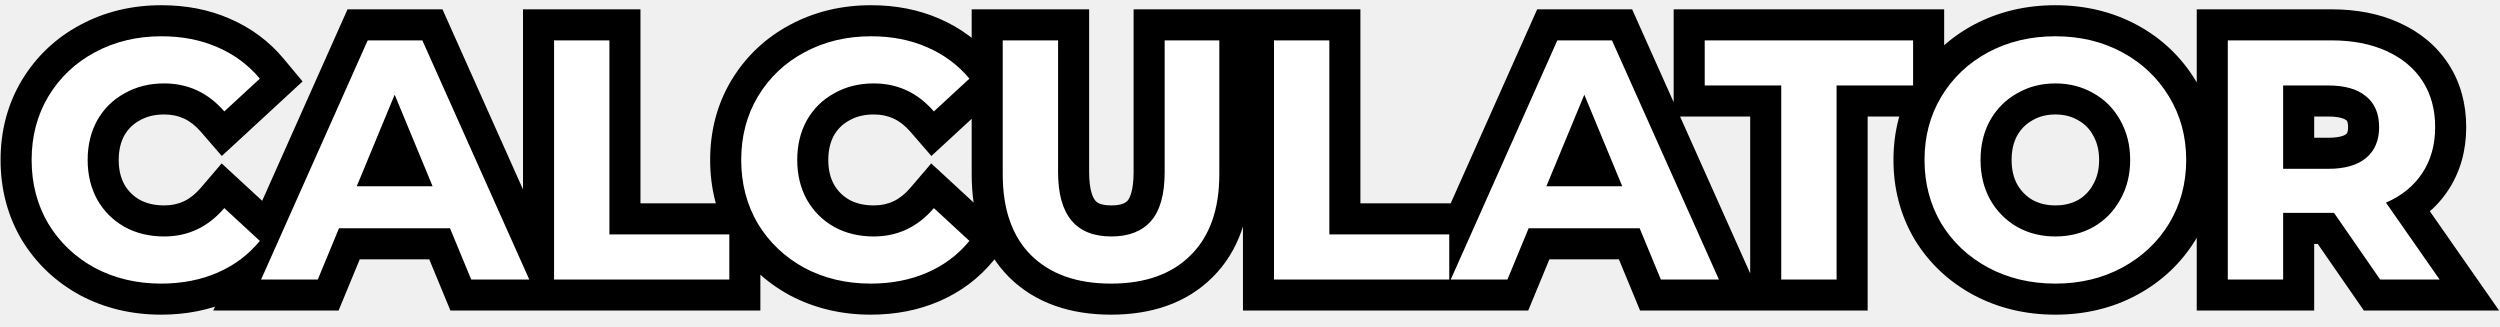
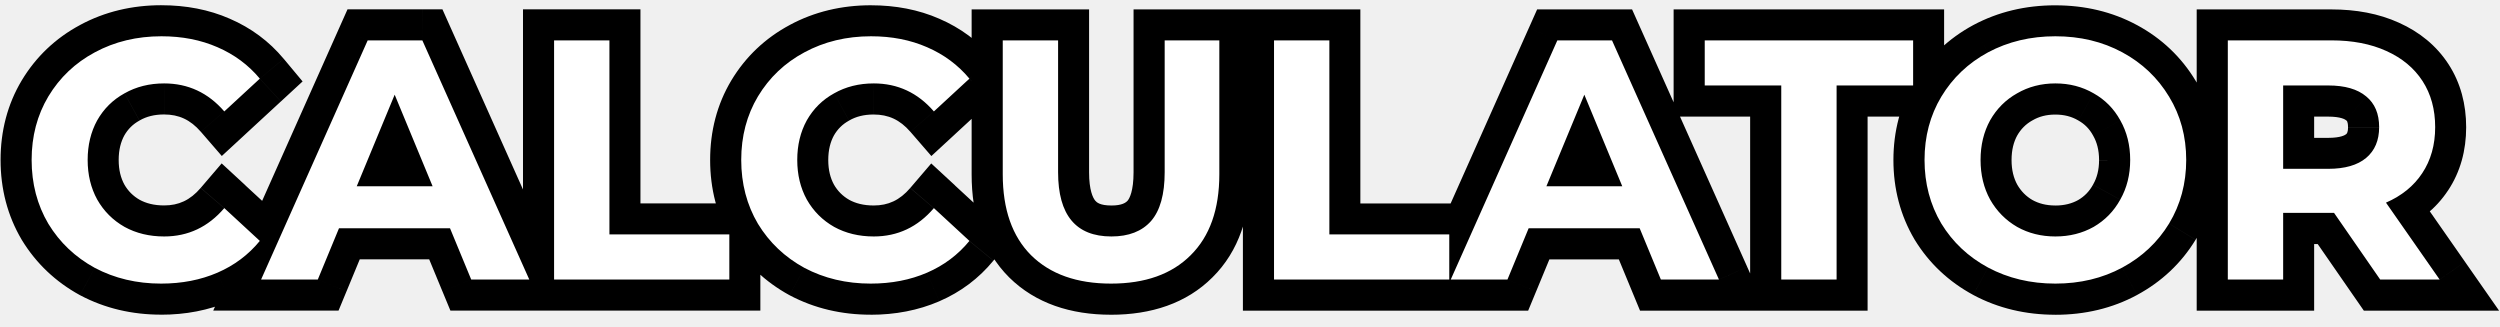
- <svg xmlns="http://www.w3.org/2000/svg" width="161" height="21" viewBox="0 0 161 21" fill="none">
-   <path d="M10.375 18.264C8.805 18.264 7.383 17.927 6.107 17.252C4.845 16.563 3.848 15.617 3.115 14.414C2.396 13.197 2.037 11.825 2.037 10.3C2.037 8.775 2.396 7.411 3.115 6.208C3.848 4.991 4.845 4.045 6.107 3.37C7.383 2.681 8.813 2.336 10.397 2.336C11.731 2.336 12.934 2.571 14.005 3.04C15.09 3.509 15.999 4.184 16.733 5.064L14.445 7.176C13.403 5.973 12.113 5.372 10.573 5.372C9.619 5.372 8.769 5.585 8.021 6.01C7.273 6.421 6.686 7 6.261 7.748C5.85 8.496 5.645 9.347 5.645 10.3C5.645 11.253 5.85 12.104 6.261 12.852C6.686 13.6 7.273 14.187 8.021 14.612C8.769 15.023 9.619 15.228 10.573 15.228C12.113 15.228 13.403 14.619 14.445 13.402L16.733 15.514C15.999 16.409 15.09 17.091 14.005 17.56C12.919 18.029 11.709 18.264 10.375 18.264ZM28.981 14.7H21.831L20.467 18H16.815L23.679 2.6H27.199L34.085 18H30.345L28.981 14.7ZM27.859 11.994L25.417 6.098L22.975 11.994H27.859ZM35.682 2.6H39.246V15.096H46.968V18H35.682V2.6ZM56.072 18.264C54.503 18.264 53.08 17.927 51.804 17.252C50.543 16.563 49.545 15.617 48.812 14.414C48.093 13.197 47.734 11.825 47.734 10.3C47.734 8.775 48.093 7.411 48.812 6.208C49.545 4.991 50.543 4.045 51.804 3.37C53.08 2.681 54.51 2.336 56.094 2.336C57.429 2.336 58.631 2.571 59.702 3.04C60.787 3.509 61.697 4.184 62.43 5.064L60.142 7.176C59.101 5.973 57.81 5.372 56.27 5.372C55.317 5.372 54.466 5.585 53.718 6.01C52.97 6.421 52.383 7 51.958 7.748C51.547 8.496 51.342 9.347 51.342 10.3C51.342 11.253 51.547 12.104 51.958 12.852C52.383 13.6 52.97 14.187 53.718 14.612C54.466 15.023 55.317 15.228 56.27 15.228C57.81 15.228 59.101 14.619 60.142 13.402L62.43 15.514C61.697 16.409 60.787 17.091 59.702 17.56C58.617 18.029 57.407 18.264 56.072 18.264ZM71.55 18.264C69.35 18.264 67.634 17.655 66.402 16.438C65.184 15.221 64.576 13.483 64.576 11.224V2.6H68.14V11.092C68.14 13.849 69.284 15.228 71.572 15.228C72.686 15.228 73.537 14.898 74.124 14.238C74.71 13.563 75.004 12.515 75.004 11.092V2.6H78.524V11.224C78.524 13.483 77.908 15.221 76.676 16.438C75.459 17.655 73.75 18.264 71.55 18.264ZM82.046 2.6H85.61V15.096H93.332V18H82.046V2.6ZM105.594 14.7H98.444L97.08 18H93.428L100.292 2.6H103.812L110.698 18H106.958L105.594 14.7ZM104.472 11.994L102.03 6.098L99.588 11.994H104.472ZM114.712 5.504H109.784V2.6H123.204V5.504H118.276V18H114.712V5.504ZM132.365 18.264C130.766 18.264 129.322 17.919 128.031 17.23C126.755 16.541 125.75 15.595 125.017 14.392C124.298 13.175 123.939 11.811 123.939 10.3C123.939 8.789 124.298 7.433 125.017 6.23C125.75 5.013 126.755 4.059 128.031 3.37C129.322 2.681 130.766 2.336 132.365 2.336C133.964 2.336 135.401 2.681 136.677 3.37C137.953 4.059 138.958 5.013 139.691 6.23C140.424 7.433 140.791 8.789 140.791 10.3C140.791 11.811 140.424 13.175 139.691 14.392C138.958 15.595 137.953 16.541 136.677 17.23C135.401 17.919 133.964 18.264 132.365 18.264ZM132.365 15.228C133.274 15.228 134.096 15.023 134.829 14.612C135.562 14.187 136.134 13.6 136.545 12.852C136.97 12.104 137.183 11.253 137.183 10.3C137.183 9.347 136.97 8.496 136.545 7.748C136.134 7 135.562 6.421 134.829 6.01C134.096 5.585 133.274 5.372 132.365 5.372C131.456 5.372 130.634 5.585 129.901 6.01C129.168 6.421 128.588 7 128.163 7.748C127.752 8.496 127.547 9.347 127.547 10.3C127.547 11.253 127.752 12.104 128.163 12.852C128.588 13.6 129.168 14.187 129.901 14.612C130.634 15.023 131.456 15.228 132.365 15.228ZM153.282 18L150.312 13.71H150.136H147.034V18H143.47V2.6H150.136C151.5 2.6 152.68 2.827 153.678 3.282C154.69 3.737 155.467 4.382 156.01 5.218C156.552 6.054 156.824 7.044 156.824 8.188C156.824 9.332 156.545 10.322 155.988 11.158C155.445 11.979 154.668 12.61 153.656 13.05L157.11 18H153.282ZM153.216 8.188C153.216 7.323 152.937 6.663 152.38 6.208C151.822 5.739 151.008 5.504 149.938 5.504H147.034V10.872H149.938C151.008 10.872 151.822 10.637 152.38 10.168C152.937 9.699 153.216 9.039 153.216 8.188Z" fill="white" />
-   <path d="M6.107 17.252L5.148 19.007L5.16 19.014L5.172 19.02L6.107 17.252ZM3.115 14.414L1.392 15.431L1.4 15.443L1.407 15.455L3.115 14.414ZM3.115 6.208L1.402 5.176L1.398 5.182L3.115 6.208ZM6.107 3.37L7.05 5.134L7.057 5.13L6.107 3.37ZM14.005 3.04L13.202 4.872L13.211 4.876L14.005 3.04ZM16.733 5.064L18.089 6.534L19.486 5.244L18.269 3.784L16.733 5.064ZM14.445 7.176L12.933 8.485L14.284 10.046L15.801 8.646L14.445 7.176ZM8.021 6.01L8.983 7.763L8.996 7.756L9.009 7.749L8.021 6.01ZM6.261 7.748L4.522 6.759L4.515 6.772L4.508 6.785L6.261 7.748ZM6.261 12.852L4.508 13.815L4.515 13.828L4.522 13.841L6.261 12.852ZM8.021 14.612L7.032 16.351L7.045 16.358L7.058 16.365L8.021 14.612ZM14.445 13.402L15.801 11.932L14.275 10.524L12.925 12.102L14.445 13.402ZM16.733 15.514L18.279 16.782L19.475 15.323L18.089 14.044L16.733 15.514ZM14.005 17.56L13.211 15.724L14.005 17.56ZM10.375 16.264C9.102 16.264 8.005 15.993 7.042 15.484L5.172 19.02C6.761 19.86 8.509 20.264 10.375 20.264V16.264ZM7.066 15.497C6.106 14.972 5.369 14.27 4.822 13.373L1.407 15.455C2.327 16.964 3.585 18.153 5.148 19.007L7.066 15.497ZM4.837 13.397C4.314 12.512 4.037 11.497 4.037 10.3H0.037C0.037 12.154 0.478 13.881 1.392 15.431L4.837 13.397ZM4.037 10.3C4.037 9.103 4.314 8.099 4.832 7.234L1.398 5.182C0.478 6.722 0.037 8.447 0.037 10.3H4.037ZM4.828 7.24C5.374 6.334 6.104 5.639 7.05 5.134L5.163 1.606C3.586 2.45 2.322 3.648 1.402 5.176L4.828 7.24ZM7.057 5.13C8.015 4.612 9.113 4.336 10.397 4.336V0.336C8.512 0.336 6.75 0.749 5.156 1.61L7.057 5.13ZM10.397 4.336C11.494 4.336 12.418 4.528 13.202 4.872L14.808 1.208C13.45 0.613 11.969 0.336 10.397 0.336V4.336ZM13.211 4.876C14.018 5.225 14.67 5.713 15.196 6.344L18.269 3.784C17.329 2.655 16.162 1.794 14.799 1.204L13.211 4.876ZM15.376 3.594L13.088 5.706L15.801 8.646L18.089 6.534L15.376 3.594ZM15.957 5.867C14.55 4.242 12.715 3.372 10.573 3.372V7.372C11.511 7.372 12.257 7.705 12.933 8.485L15.957 5.867ZM10.573 3.372C9.311 3.372 8.113 3.657 7.032 4.271L9.009 7.749C9.424 7.513 9.928 7.372 10.573 7.372V3.372ZM7.058 4.257C5.983 4.847 5.129 5.692 4.522 6.759L7.999 8.737C8.243 8.307 8.563 7.994 8.983 7.763L7.058 4.257ZM4.508 6.785C3.917 7.862 3.645 9.05 3.645 10.3H7.645C7.645 9.643 7.783 9.13 8.014 8.711L4.508 6.785ZM3.645 10.3C3.645 11.55 3.917 12.738 4.508 13.815L8.014 11.889C7.783 11.47 7.645 10.957 7.645 10.3H3.645ZM4.522 13.841C5.125 14.902 5.971 15.747 7.032 16.351L9.009 12.873C8.574 12.626 8.247 12.299 7.999 11.863L4.522 13.841ZM7.058 16.365C8.134 16.956 9.323 17.228 10.573 17.228V13.228C9.916 13.228 9.403 13.089 8.983 12.859L7.058 16.365ZM10.573 17.228C12.724 17.228 14.561 16.343 15.964 14.702L12.925 12.102C12.246 12.896 11.502 13.228 10.573 13.228V17.228ZM13.088 14.872L15.376 16.984L18.089 14.044L15.801 11.932L13.088 14.872ZM15.186 14.246C14.659 14.889 14.01 15.379 13.211 15.724L14.799 19.396C16.17 18.803 17.339 17.929 18.279 16.782L15.186 14.246ZM13.211 15.724C12.406 16.072 11.471 16.264 10.375 16.264V20.264C11.947 20.264 13.432 19.986 14.799 19.396L13.211 15.724ZM28.981 14.7L30.829 13.936L30.318 12.7H28.981V14.7ZM21.831 14.7V12.7H20.493L19.982 13.936L21.831 14.7ZM20.467 18V20H21.804L22.315 18.764L20.467 18ZM16.815 18L14.988 17.186L13.734 20H16.815V18ZM23.679 2.6V0.6H22.381L21.852 1.786L23.679 2.6ZM27.199 2.6L29.024 1.784L28.495 0.6H27.199V2.6ZM34.085 18V20H37.17L35.91 17.184L34.085 18ZM30.345 18L28.496 18.764L29.007 20H30.345V18ZM27.859 11.994V13.994H30.852L29.706 11.229L27.859 11.994ZM25.417 6.098L27.265 5.333L25.417 0.871L23.569 5.333L25.417 6.098ZM22.975 11.994L21.127 11.229L19.982 13.994H22.975V11.994ZM28.981 12.7H21.831V16.7H28.981V12.7ZM19.982 13.936L18.618 17.236L22.315 18.764L23.679 15.464L19.982 13.936ZM20.467 16H16.815V20H20.467V16ZM18.642 18.814L25.506 3.414L21.852 1.786L14.988 17.186L18.642 18.814ZM23.679 4.6H27.199V0.6H23.679V4.6ZM25.373 3.416L32.259 18.816L35.91 17.184L29.024 1.784L25.373 3.416ZM34.085 16H30.345V20H34.085V16ZM32.193 17.236L30.829 13.936L27.132 15.464L28.496 18.764L32.193 17.236ZM29.706 11.229L27.265 5.333L23.569 6.863L26.011 12.759L29.706 11.229ZM23.569 5.333L21.127 11.229L24.823 12.759L27.265 6.863L23.569 5.333ZM22.975 13.994H27.859V9.994H22.975V13.994ZM35.682 2.6V0.6H33.682V2.6H35.682ZM39.246 2.6H41.246V0.6H39.246V2.6ZM39.246 15.096H37.246V17.096H39.246V15.096ZM46.968 15.096H48.968V13.096H46.968V15.096ZM46.968 18V20H48.968V18H46.968ZM35.682 18H33.682V20H35.682V18ZM35.682 4.6H39.246V0.6H35.682V4.6ZM37.246 2.6V15.096H41.246V2.6H37.246ZM39.246 17.096H46.968V13.096H39.246V17.096ZM44.968 15.096V18H48.968V15.096H44.968ZM46.968 16H35.682V20H46.968V16ZM37.682 18V2.6H33.682V18H37.682ZM51.804 17.252L50.845 19.007L50.857 19.014L50.869 19.02L51.804 17.252ZM48.812 14.414L47.09 15.431L47.097 15.443L47.104 15.455L48.812 14.414ZM48.812 6.208L47.099 5.176L47.095 5.182L48.812 6.208ZM51.804 3.37L52.747 5.134L52.755 5.13L51.804 3.37ZM59.702 3.04L58.899 4.872L58.908 4.876L59.702 3.04ZM62.43 5.064L63.786 6.534L65.183 5.244L63.966 3.784L62.43 5.064ZM60.142 7.176L58.63 8.485L59.981 10.046L61.498 8.646L60.142 7.176ZM53.718 6.01L54.681 7.763L54.694 7.756L54.707 7.749L53.718 6.01ZM51.958 7.748L50.219 6.759L50.212 6.772L50.205 6.785L51.958 7.748ZM51.958 12.852L50.205 13.815L50.212 13.828L50.219 13.841L51.958 12.852ZM53.718 14.612L52.729 16.351L52.742 16.358L52.755 16.365L53.718 14.612ZM60.142 13.402L61.498 11.932L59.972 10.524L58.622 12.102L60.142 13.402ZM62.43 15.514L63.977 16.782L65.172 15.323L63.786 14.044L62.43 15.514ZM59.702 17.56L58.908 15.724L59.702 17.56ZM56.072 16.264C54.799 16.264 53.702 15.993 52.739 15.484L50.869 19.02C52.458 19.86 54.206 20.264 56.072 20.264V16.264ZM52.763 15.497C51.803 14.972 51.066 14.27 50.52 13.373L47.104 15.455C48.024 16.964 49.282 18.153 50.845 19.007L52.763 15.497ZM50.534 13.397C50.012 12.512 49.734 11.497 49.734 10.3H45.734C45.734 12.154 46.175 13.881 47.09 15.431L50.534 13.397ZM49.734 10.3C49.734 9.103 50.012 8.099 50.529 7.234L47.095 5.182C46.175 6.722 45.734 8.447 45.734 10.3H49.734ZM50.525 7.24C51.071 6.334 51.802 5.639 52.747 5.134L50.861 1.606C49.284 2.45 48.019 3.648 47.099 5.176L50.525 7.24ZM52.755 5.13C53.712 4.612 54.811 4.336 56.094 4.336V0.336C54.209 0.336 52.448 0.749 50.853 1.61L52.755 5.13ZM56.094 4.336C57.191 4.336 58.115 4.528 58.899 4.872L60.505 1.208C59.148 0.613 57.666 0.336 56.094 0.336V4.336ZM58.908 4.876C59.715 5.225 60.367 5.713 60.894 6.344L63.966 3.784C63.026 2.655 61.859 1.794 60.496 1.204L58.908 4.876ZM61.073 3.594L58.785 5.706L61.498 8.646L63.786 6.534L61.073 3.594ZM61.654 5.867C60.247 4.242 58.412 3.372 56.27 3.372V7.372C57.208 7.372 57.954 7.705 58.63 8.485L61.654 5.867ZM56.27 3.372C55.008 3.372 53.81 3.657 52.729 4.271L54.707 7.749C55.122 7.513 55.625 7.372 56.27 7.372V3.372ZM52.755 4.257C51.68 4.847 50.826 5.692 50.219 6.759L53.697 8.737C53.941 8.307 54.26 7.994 54.681 7.763L52.755 4.257ZM50.205 6.785C49.614 7.862 49.342 9.05 49.342 10.3H53.342C53.342 9.643 53.481 9.13 53.711 8.711L50.205 6.785ZM49.342 10.3C49.342 11.55 49.614 12.738 50.205 13.815L53.711 11.889C53.481 11.47 53.342 10.957 53.342 10.3H49.342ZM50.219 13.841C50.823 14.902 51.668 15.747 52.729 16.351L54.707 12.873C54.272 12.626 53.944 12.299 53.697 11.863L50.219 13.841ZM52.755 16.365C53.832 16.956 55.02 17.228 56.27 17.228V13.228C55.613 13.228 55.1 13.089 54.681 12.859L52.755 16.365ZM56.27 17.228C58.421 17.228 60.258 16.343 61.662 14.702L58.622 12.102C57.943 12.896 57.199 13.228 56.27 13.228V17.228ZM58.785 14.872L61.073 16.984L63.786 14.044L61.498 11.932L58.785 14.872ZM60.883 14.246C60.357 14.889 59.708 15.379 58.908 15.724L60.496 19.396C61.867 18.803 63.037 17.929 63.977 16.782L60.883 14.246ZM58.908 15.724C58.104 16.072 57.169 16.264 56.072 16.264V20.264C57.645 20.264 59.13 19.986 60.496 19.396L58.908 15.724ZM66.402 16.438L64.988 17.852L64.996 17.861L66.402 16.438ZM64.576 2.6V0.6H62.576V2.6H64.576ZM68.14 2.6H70.14V0.6H68.14V2.6ZM74.124 14.238L75.619 15.567L75.626 15.559L75.633 15.55L74.124 14.238ZM75.004 2.6V0.6H73.004V2.6H75.004ZM78.524 2.6H80.524V0.6H78.524V2.6ZM76.676 16.438L75.27 15.015L75.262 15.024L76.676 16.438ZM71.55 16.264C69.727 16.264 68.571 15.77 67.808 15.015L64.996 17.861C66.697 19.541 68.973 20.264 71.55 20.264V16.264ZM67.816 15.024C67.08 14.288 66.576 13.124 66.576 11.224H62.576C62.576 13.841 63.289 16.154 64.988 17.852L67.816 15.024ZM66.576 11.224V2.6H62.576V11.224H66.576ZM64.576 4.6H68.14V0.6H64.576V4.6ZM66.14 2.6V11.092H70.14V2.6H66.14ZM66.14 11.092C66.14 12.698 66.465 14.274 67.459 15.471C68.511 16.74 70.011 17.228 71.572 17.228V13.228C70.844 13.228 70.628 13.027 70.537 12.917C70.386 12.736 70.14 12.244 70.14 11.092H66.14ZM71.572 17.228C73.097 17.228 74.557 16.761 75.619 15.567L72.629 12.909C72.517 13.035 72.276 13.228 71.572 13.228V17.228ZM75.633 15.55C76.677 14.35 77.004 12.727 77.004 11.092H73.004C73.004 12.302 72.744 12.777 72.615 12.926L75.633 15.55ZM77.004 11.092V2.6H73.004V11.092H77.004ZM75.004 4.6H78.524V0.6H75.004V4.6ZM76.524 2.6V11.224H80.524V2.6H76.524ZM76.524 11.224C76.524 13.118 76.016 14.278 75.27 15.015L78.082 17.861C79.799 16.163 80.524 13.848 80.524 11.224H76.524ZM75.262 15.024C74.516 15.769 73.374 16.264 71.55 16.264V20.264C74.126 20.264 76.401 19.541 78.09 17.852L75.262 15.024ZM82.046 2.6V0.6H80.046V2.6H82.046ZM85.61 2.6H87.61V0.6H85.61V2.6ZM85.61 15.096H83.61V17.096H85.61V15.096ZM93.332 15.096H95.332V13.096H93.332V15.096ZM93.332 18V20H95.332V18H93.332ZM82.046 18H80.046V20H82.046V18ZM82.046 4.6H85.61V0.6H82.046V4.6ZM83.61 2.6V15.096H87.61V2.6H83.61ZM85.61 17.096H93.332V13.096H85.61V17.096ZM91.332 15.096V18H95.332V15.096H91.332ZM93.332 16H82.046V20H93.332V16ZM84.046 18V2.6H80.046V18H84.046ZM105.594 14.7L107.442 13.936L106.931 12.7H105.594V14.7ZM98.444 14.7V12.7H97.106L96.596 13.936L98.444 14.7ZM97.08 18V20H98.417L98.928 18.764L97.08 18ZM93.428 18L91.601 17.186L90.347 20H93.428V18ZM100.292 2.6V0.6H98.994L98.465 1.786L100.292 2.6ZM103.812 2.6L105.638 1.784L105.109 0.6H103.812V2.6ZM110.698 18V20H113.783L112.524 17.184L110.698 18ZM106.958 18L105.11 18.764L105.621 20H106.958V18ZM104.472 11.994V13.994H107.465L106.32 11.229L104.472 11.994ZM102.03 6.098L103.878 5.333L102.03 0.871L100.182 5.333L102.03 6.098ZM99.588 11.994L97.74 11.229L96.595 13.994H99.588V11.994ZM105.594 12.7H98.444V16.7H105.594V12.7ZM96.596 13.936L95.232 17.236L98.928 18.764L100.292 15.464L96.596 13.936ZM97.08 16H93.428V20H97.08V16ZM95.255 18.814L102.119 3.414L98.465 1.786L91.601 17.186L95.255 18.814ZM100.292 4.6H103.812V0.6H100.292V4.6ZM101.986 3.416L108.872 18.816L112.524 17.184L105.638 1.784L101.986 3.416ZM110.698 16H106.958V20H110.698V16ZM108.806 17.236L107.442 13.936L103.746 15.464L105.11 18.764L108.806 17.236ZM106.32 11.229L103.878 5.333L100.182 6.863L102.624 12.759L106.32 11.229ZM100.182 5.333L97.74 11.229L101.436 12.759L103.878 6.863L100.182 5.333ZM99.588 13.994H104.472V9.994H99.588V13.994ZM114.712 5.504H116.712V3.504H114.712V5.504ZM109.784 5.504H107.784V7.504H109.784V5.504ZM109.784 2.6V0.6H107.784V2.6H109.784ZM123.204 2.6H125.204V0.6H123.204V2.6ZM123.204 5.504V7.504H125.204V5.504H123.204ZM118.276 5.504V3.504H116.276V5.504H118.276ZM118.276 18V20H120.276V18H118.276ZM114.712 18H112.712V20H114.712V18ZM114.712 3.504H109.784V7.504H114.712V3.504ZM111.784 5.504V2.6H107.784V5.504H111.784ZM109.784 4.6H123.204V0.6H109.784V4.6ZM121.204 2.6V5.504H125.204V2.6H121.204ZM123.204 3.504H118.276V7.504H123.204V3.504ZM116.276 5.504V18H120.276V5.504H116.276ZM118.276 16H114.712V20H118.276V16ZM116.712 18V5.504H112.712V18H116.712ZM128.031 17.23L127.08 18.99L127.089 18.994L128.031 17.23ZM125.017 14.392L123.295 15.409L123.302 15.421L123.309 15.433L125.017 14.392ZM125.017 6.23L123.304 5.198L123.3 5.204L125.017 6.23ZM128.031 3.37L127.089 1.606L127.08 1.61L128.031 3.37ZM139.691 6.23L137.978 7.262L137.983 7.271L139.691 6.23ZM139.691 14.392L141.399 15.433L141.404 15.424L139.691 14.392ZM136.677 17.23L137.628 18.99L136.677 17.23ZM134.829 14.612L135.806 16.357L135.819 16.35L135.832 16.342L134.829 14.612ZM136.545 12.852L134.806 11.863L134.799 11.876L134.792 11.889L136.545 12.852ZM136.545 7.748L134.792 8.711L134.799 8.724L134.806 8.737L136.545 7.748ZM134.829 6.01L133.826 7.74L133.839 7.748L133.852 7.755L134.829 6.01ZM129.901 6.01L130.878 7.755L130.891 7.748L130.904 7.74L129.901 6.01ZM128.163 7.748L126.424 6.759L126.417 6.772L126.41 6.785L128.163 7.748ZM128.163 12.852L126.41 13.815L126.417 13.828L126.424 13.841L128.163 12.852ZM129.901 14.612L128.898 16.342L128.911 16.35L128.924 16.357L129.901 14.612ZM132.365 16.264C131.064 16.264 129.948 15.986 128.973 15.466L127.089 18.994C128.696 19.852 130.469 20.264 132.365 20.264V16.264ZM128.982 15.47C128.007 14.944 127.268 14.242 126.725 13.351L123.309 15.433C124.233 16.947 125.503 18.137 127.08 18.99L128.982 15.47ZM126.739 13.375C126.215 12.487 125.939 11.479 125.939 10.3H121.939C121.939 12.143 122.382 13.862 123.295 15.409L126.739 13.375ZM125.939 10.3C125.939 9.121 126.215 8.124 126.734 7.256L123.3 5.204C122.382 6.741 121.939 8.457 121.939 10.3H125.939ZM126.73 7.262C127.275 6.358 128.014 5.653 128.982 5.13L127.08 1.61C125.497 2.466 124.226 3.668 123.304 5.198L126.73 7.262ZM128.973 5.134C129.948 4.614 131.064 4.336 132.365 4.336V0.336C130.469 0.336 128.696 0.748 127.089 1.606L128.973 5.134ZM132.365 4.336C133.666 4.336 134.772 4.614 135.726 5.13L137.628 1.61C136.031 0.748 134.261 0.336 132.365 0.336V4.336ZM135.726 5.13C136.695 5.653 137.433 6.358 137.978 7.262L141.404 5.198C140.482 3.668 139.212 2.466 137.628 1.61L135.726 5.13ZM137.983 7.271C138.512 8.137 138.791 9.129 138.791 10.3H142.791C142.791 8.45 142.337 6.728 141.399 5.189L137.983 7.271ZM138.791 10.3C138.791 11.471 138.512 12.474 137.978 13.36L141.404 15.424C142.337 13.875 142.791 12.15 142.791 10.3H138.791ZM137.983 13.351C137.44 14.242 136.701 14.944 135.726 15.47L137.628 18.99C139.205 18.137 140.475 16.947 141.399 15.433L137.983 13.351ZM135.726 15.47C134.772 15.986 133.666 16.264 132.365 16.264V20.264C134.261 20.264 136.031 19.852 137.628 18.99L135.726 15.47ZM132.365 17.228C133.588 17.228 134.75 16.948 135.806 16.357L133.852 12.867C133.441 13.097 132.961 13.228 132.365 13.228V17.228ZM135.832 16.342C136.883 15.733 137.713 14.88 138.298 13.815L134.792 11.889C134.555 12.32 134.242 12.641 133.826 12.882L135.832 16.342ZM138.284 13.841C138.898 12.76 139.183 11.562 139.183 10.3H135.183C135.183 10.945 135.042 11.448 134.806 11.863L138.284 13.841ZM139.183 10.3C139.183 9.038 138.898 7.84 138.284 6.759L134.806 8.737C135.042 9.152 135.183 9.655 135.183 10.3H139.183ZM138.298 6.785C137.71 5.714 136.872 4.862 135.806 4.265L133.852 7.755C134.253 7.98 134.559 8.286 134.792 8.711L138.298 6.785ZM135.832 4.28C134.772 3.665 133.6 3.372 132.365 3.372V7.372C132.948 7.372 133.419 7.504 133.826 7.74L135.832 4.28ZM132.365 3.372C131.13 3.372 129.958 3.665 128.898 4.28L130.904 7.74C131.311 7.504 131.782 7.372 132.365 7.372V3.372ZM128.924 4.265C127.865 4.858 127.025 5.703 126.424 6.759L129.902 8.737C130.151 8.297 130.471 7.983 130.878 7.755L128.924 4.265ZM126.41 6.785C125.819 7.862 125.547 9.05 125.547 10.3H129.547C129.547 9.643 129.686 9.13 129.916 8.711L126.41 6.785ZM125.547 10.3C125.547 11.55 125.819 12.738 126.41 13.815L129.916 11.889C129.686 11.47 129.547 10.957 129.547 10.3H125.547ZM126.424 13.841C127.022 14.892 127.853 15.736 128.898 16.342L130.904 12.882C130.482 12.637 130.155 12.308 129.902 11.863L126.424 13.841ZM128.924 16.357C129.98 16.948 131.142 17.228 132.365 17.228V13.228C131.769 13.228 131.289 13.097 130.878 12.867L128.924 16.357ZM153.282 18L151.637 19.138L152.234 20H153.282V18ZM150.312 13.71L151.956 12.572L151.359 11.71H150.312V13.71ZM147.034 13.71V11.71H145.034V13.71H147.034ZM147.034 18V20H149.034V18H147.034ZM143.47 18H141.47V20H143.47V18ZM143.47 2.6V0.6H141.47V2.6H143.47ZM153.678 3.282L152.848 5.102L152.858 5.106L153.678 3.282ZM155.988 11.158L154.323 10.049L154.319 10.056L155.988 11.158ZM153.656 13.05L152.858 11.216L150.617 12.19L152.015 14.194L153.656 13.05ZM157.11 18V20H160.944L158.75 16.855L157.11 18ZM152.38 6.208L151.091 7.738L151.103 7.748L151.115 7.758L152.38 6.208ZM147.034 5.504V3.504H145.034V5.504H147.034ZM147.034 10.872H145.034V12.872H147.034V10.872ZM152.38 10.168L153.668 11.698V11.698L152.38 10.168ZM154.926 16.862L151.956 12.572L148.667 14.848L151.637 19.138L154.926 16.862ZM150.312 11.71H150.136V15.71H150.312V11.71ZM150.136 11.71H147.034V15.71H150.136V11.71ZM145.034 13.71V18H149.034V13.71H145.034ZM147.034 16H143.47V20H147.034V16ZM145.47 18V2.6H141.47V18H145.47ZM143.47 4.6H150.136V0.6H143.47V4.6ZM150.136 4.6C151.281 4.6 152.167 4.791 152.848 5.102L154.507 1.462C153.194 0.863 151.718 0.6 150.136 0.6V4.6ZM152.858 5.106C153.56 5.422 154.022 5.829 154.332 6.307L157.687 4.129C156.912 2.935 155.819 2.051 154.497 1.458L152.858 5.106ZM154.332 6.307C154.634 6.773 154.824 7.372 154.824 8.188H158.824C158.824 6.716 158.47 5.335 157.687 4.129L154.332 6.307ZM154.824 8.188C154.824 8.994 154.632 9.585 154.323 10.049L157.652 12.267C158.457 11.059 158.824 9.67 158.824 8.188H154.824ZM154.319 10.056C154.015 10.516 153.559 10.911 152.858 11.216L154.453 14.884C155.776 14.309 156.875 13.443 157.656 12.261L154.319 10.056ZM152.015 14.194L155.469 19.145L158.75 16.855L155.296 11.905L152.015 14.194ZM157.11 16H153.282V20H157.11V16ZM155.216 8.188C155.216 6.857 154.762 5.571 153.644 4.658L151.115 7.758C151.142 7.78 151.152 7.794 151.164 7.822C151.18 7.86 151.216 7.968 151.216 8.188H155.216ZM153.668 4.678C152.614 3.791 151.265 3.504 149.938 3.504V7.504C150.752 7.504 151.031 7.687 151.091 7.738L153.668 4.678ZM149.938 3.504H147.034V7.504H149.938V3.504ZM145.034 5.504V10.872H149.034V5.504H145.034ZM147.034 12.872H149.938V8.872H147.034V12.872ZM149.938 12.872C151.265 12.872 152.614 12.585 153.668 11.698L151.091 8.638C151.031 8.689 150.752 8.872 149.938 8.872V12.872ZM153.668 11.698C154.754 10.783 155.216 9.519 155.216 8.188H151.216C151.216 8.558 151.12 8.614 151.091 8.638L153.668 11.698Z" fill="black" />
-   <path d="M10.375 18.264C8.805 18.264 7.383 17.927 6.107 17.252C4.845 16.563 3.848 15.617 3.115 14.414C2.396 13.197 2.037 11.825 2.037 10.3C2.037 8.775 2.396 7.411 3.115 6.208C3.848 4.991 4.845 4.045 6.107 3.37C7.383 2.681 8.813 2.336 10.397 2.336C11.731 2.336 12.934 2.571 14.005 3.04C15.09 3.509 15.999 4.184 16.733 5.064L14.445 7.176C13.403 5.973 12.113 5.372 10.573 5.372C9.619 5.372 8.769 5.585 8.021 6.01C7.273 6.421 6.686 7 6.261 7.748C5.85 8.496 5.645 9.347 5.645 10.3C5.645 11.253 5.85 12.104 6.261 12.852C6.686 13.6 7.273 14.187 8.021 14.612C8.769 15.023 9.619 15.228 10.573 15.228C12.113 15.228 13.403 14.619 14.445 13.402L16.733 15.514C15.999 16.409 15.09 17.091 14.005 17.56C12.919 18.029 11.709 18.264 10.375 18.264ZM28.981 14.7H21.831L20.467 18H16.815L23.679 2.6H27.199L34.085 18H30.345L28.981 14.7ZM27.859 11.994L25.417 6.098L22.975 11.994H27.859ZM35.682 2.6H39.246V15.096H46.968V18H35.682V2.6ZM56.072 18.264C54.503 18.264 53.08 17.927 51.804 17.252C50.543 16.563 49.545 15.617 48.812 14.414C48.093 13.197 47.734 11.825 47.734 10.3C47.734 8.775 48.093 7.411 48.812 6.208C49.545 4.991 50.543 4.045 51.804 3.37C53.08 2.681 54.51 2.336 56.094 2.336C57.429 2.336 58.631 2.571 59.702 3.04C60.787 3.509 61.697 4.184 62.43 5.064L60.142 7.176C59.101 5.973 57.81 5.372 56.27 5.372C55.317 5.372 54.466 5.585 53.718 6.01C52.97 6.421 52.383 7 51.958 7.748C51.547 8.496 51.342 9.347 51.342 10.3C51.342 11.253 51.547 12.104 51.958 12.852C52.383 13.6 52.97 14.187 53.718 14.612C54.466 15.023 55.317 15.228 56.27 15.228C57.81 15.228 59.101 14.619 60.142 13.402L62.43 15.514C61.697 16.409 60.787 17.091 59.702 17.56C58.617 18.029 57.407 18.264 56.072 18.264ZM71.55 18.264C69.35 18.264 67.634 17.655 66.402 16.438C65.184 15.221 64.576 13.483 64.576 11.224V2.6H68.14V11.092C68.14 13.849 69.284 15.228 71.572 15.228C72.686 15.228 73.537 14.898 74.124 14.238C74.71 13.563 75.004 12.515 75.004 11.092V2.6H78.524V11.224C78.524 13.483 77.908 15.221 76.676 16.438C75.459 17.655 73.75 18.264 71.55 18.264ZM82.046 2.6H85.61V15.096H93.332V18H82.046V2.6ZM105.594 14.7H98.444L97.08 18H93.428L100.292 2.6H103.812L110.698 18H106.958L105.594 14.7ZM104.472 11.994L102.03 6.098L99.588 11.994H104.472ZM114.712 5.504H109.784V2.6H123.204V5.504H118.276V18H114.712V5.504ZM132.365 18.264C130.766 18.264 129.322 17.919 128.031 17.23C126.755 16.541 125.75 15.595 125.017 14.392C124.298 13.175 123.939 11.811 123.939 10.3C123.939 8.789 124.298 7.433 125.017 6.23C125.75 5.013 126.755 4.059 128.031 3.37C129.322 2.681 130.766 2.336 132.365 2.336C133.964 2.336 135.401 2.681 136.677 3.37C137.953 4.059 138.958 5.013 139.691 6.23C140.424 7.433 140.791 8.789 140.791 10.3C140.791 11.811 140.424 13.175 139.691 14.392C138.958 15.595 137.953 16.541 136.677 17.23C135.401 17.919 133.964 18.264 132.365 18.264ZM132.365 15.228C133.274 15.228 134.096 15.023 134.829 14.612C135.562 14.187 136.134 13.6 136.545 12.852C136.97 12.104 137.183 11.253 137.183 10.3C137.183 9.347 136.97 8.496 136.545 7.748C136.134 7 135.562 6.421 134.829 6.01C134.096 5.585 133.274 5.372 132.365 5.372C131.456 5.372 130.634 5.585 129.901 6.01C129.168 6.421 128.588 7 128.163 7.748C127.752 8.496 127.547 9.347 127.547 10.3C127.547 11.253 127.752 12.104 128.163 12.852C128.588 13.6 129.168 14.187 129.901 14.612C130.634 15.023 131.456 15.228 132.365 15.228ZM153.282 18L150.312 13.71H150.136H147.034V18H143.47V2.6H150.136C151.5 2.6 152.68 2.827 153.678 3.282C154.69 3.737 155.467 4.382 156.01 5.218C156.552 6.054 156.824 7.044 156.824 8.188C156.824 9.332 156.545 10.322 155.988 11.158C155.445 11.979 154.668 12.61 153.656 13.05L157.11 18H153.282ZM153.216 8.188C153.216 7.323 152.937 6.663 152.38 6.208C151.822 5.739 151.008 5.504 149.938 5.504H147.034V10.872H149.938C151.008 10.872 151.822 10.637 152.38 10.168C152.937 9.699 153.216 9.039 153.216 8.188Z" fill="white" />
+ <svg xmlns="http://www.w3.org/2000/svg" fill="none" height="21" viewBox="0 0 161 21" width="161">
+   <path d="m10.375 18.264c-1.569 0-2.992-.337-4.268-1.012-1.261-.689-2.259-1.635-2.992-2.838-.719-1.217-1.078-2.589-1.078-4.114 0-1.525.359-2.889 1.078-4.092.733-1.217 1.731-2.163 2.992-2.838 1.276-.689 2.706-1.034 4.29-1.034 1.335 0 2.537.235 3.608.704 1.085.469 1.995 1.144 2.728 2.024l-2.288 2.112c-1.041-1.203-2.332-1.804-3.872-1.804-.953 0-1.804.213-2.552.638-.748.411-1.335.99-1.76 1.738-.411.748-.616 1.599-.616 2.552 0 .953.205 1.804.616 2.552.425.748 1.012 1.335 1.76 1.76.748.411 1.599.616 2.552.616 1.54 0 2.831-.609 3.872-1.826l2.288 2.112c-.733.895-1.643 1.577-2.728 2.046s-2.295.704-3.63.704zm18.606-3.564h-7.15l-1.364 3.3h-3.652l6.864-15.4h3.52l6.886 15.4h-3.74zm-1.122-2.706-2.442-5.896-2.442 5.896zm7.824-9.394h3.564v12.496h7.722v2.904h-11.286zm20.39 15.664c-1.569 0-2.992-.337-4.268-1.012-1.261-.689-2.259-1.635-2.992-2.838-.719-1.217-1.078-2.589-1.078-4.114 0-1.525.359-2.889 1.078-4.092.733-1.217 1.731-2.163 2.992-2.838 1.276-.689 2.706-1.034 4.29-1.034 1.335 0 2.537.235 3.608.704 1.085.469 1.995 1.144 2.728 2.024l-2.288 2.112c-1.041-1.203-2.332-1.804-3.872-1.804-.953 0-1.804.213-2.552.638-.748.411-1.335.99-1.76 1.738-.411.748-.616 1.599-.616 2.552 0 .953.205 1.804.616 2.552.425.748 1.012 1.335 1.76 1.76.748.411 1.599.616 2.552.616 1.54 0 2.831-.609 3.872-1.826l2.288 2.112c-.733.895-1.643 1.577-2.728 2.046-1.085.469-2.295.704-3.63.704zm15.478 0c-2.2 0-3.916-.609-5.148-1.826-1.217-1.217-1.826-2.955-1.826-5.214v-8.624h3.564v8.492c0 2.757 1.144 4.136 3.432 4.136 1.115 0 1.965-.33 2.552-.99.587-.675.88-1.723.88-3.146v-8.492h3.52v8.624c0 2.259-.616 3.997-1.848 5.214-1.217 1.217-2.926 1.826-5.126 1.826zm10.496-15.664h3.564v12.496h7.722v2.904h-11.286zm23.548 12.1h-7.15l-1.364 3.3h-3.652l6.864-15.4h3.52l6.886 15.4h-3.74zm-1.122-2.706-2.442-5.896-2.442 5.896zm10.24-6.49h-4.928v-2.904h13.42v2.904h-4.928v12.496h-3.564zm17.653 12.76c-1.599 0-3.043-.345-4.334-1.034-1.276-.689-2.281-1.635-3.014-2.838-.719-1.217-1.078-2.581-1.078-4.092 0-1.511.359-2.867 1.078-4.07.733-1.217 1.738-2.171 3.014-2.86 1.291-.689 2.735-1.034 4.334-1.034s3.036.345 4.312 1.034 2.281 1.643 3.014 2.86c.733 1.203 1.1 2.559 1.1 4.07 0 1.511-.367 2.875-1.1 4.092-.733 1.203-1.738 2.149-3.014 2.838s-2.713 1.034-4.312 1.034zm0-3.036c.909 0 1.731-.205 2.464-.616.733-.425 1.305-1.012 1.716-1.76.425-.748.638-1.599.638-2.552 0-.953-.213-1.804-.638-2.552-.411-.748-.983-1.327-1.716-1.738-.733-.425-1.555-.638-2.464-.638s-1.731.213-2.464.638c-.733.411-1.313.99-1.738 1.738-.411.748-.616 1.599-.616 2.552 0 .953.205 1.804.616 2.552.425.748 1.005 1.335 1.738 1.76.733.411 1.555.616 2.464.616zm20.917 2.772-2.97-4.29h-.176-3.102v4.29h-3.564v-15.4h6.666c1.364 0 2.544.227 3.542.682 1.012.455 1.789 1.1 2.332 1.936.542.836.814 1.826.814 2.97s-.279 2.134-.836 2.97c-.543.821-1.32 1.452-2.332 1.892l3.454 4.95zm-.066-9.812c0-.865-.279-1.525-.836-1.98-.558-.469-1.372-.704-2.442-.704h-2.904v5.368h2.904c1.07 0 1.884-.235 2.442-.704.557-.469.836-1.129.836-1.98z" fill="#fff" />
+   <path d="m6.107 17.252-.959 1.755.012.007.012.006zm-2.992-2.838-1.722 1.017.007.012.007.012zm0-8.206-1.713-1.032-.004.006zm2.992-2.838.943 1.764.007-.004zm7.898-.33-.803 1.832.009.004zm2.728 2.024 1.357 1.47 1.397-1.29-1.217-1.46zm-2.288 2.112-1.512 1.309 1.351 1.561 1.517-1.4zm-6.424-1.166.963 1.753.013-.007.013-.007zm-1.76 1.738-1.739-.989-.007.013-.007.013zm0 5.104-1.753.963.007.013.007.013zm1.76 1.76-.989 1.739.013.007.013.007zm6.424-1.21 1.357-1.47-1.526-1.409-1.35 1.578zm2.288 2.112 1.547 1.268 1.195-1.458-1.386-1.279zm-2.728 2.046-.794-1.836zm-3.63-1.296c-1.273 0-2.37-.271-3.333-.78l-1.87 3.536c1.589.84 3.337 1.244 5.203 1.244zm-3.309-.767c-.96-.525-1.697-1.227-2.244-2.124l-3.415 2.082c.92 1.508 2.178 2.698 3.74 3.552zm-2.229-2.1c-.523-.885-.8-1.9-.8-3.097h-4c0 1.854.441 3.581 1.356 5.131zm-.8-3.097c0-1.197.278-2.201.795-3.066l-3.434-2.052c-.92 1.54-1.361 3.264-1.361 5.118zm.791-3.06c.546-.906 1.276-1.601 2.222-2.106l-1.887-3.527c-1.577.844-2.841 2.041-3.762 3.57zm2.229-2.11c.958-.517 2.056-.794 3.339-.794v-4c-1.885 0-3.646.413-5.241 1.274zm3.339-.794c1.097 0 2.021.192 2.805.536l1.606-3.663c-1.357-.595-2.839-.872-4.411-.872zm2.814.54c.807.349 1.459.837 1.985 1.469l3.073-2.561c-.941-1.129-2.107-1.99-3.471-2.579zm2.165-1.281-2.288 2.112 2.713 2.939 2.288-2.112zm.581 2.272c-1.407-1.625-3.242-2.495-5.384-2.495v4c.938 0 1.684.333 2.36 1.113zm-5.384-2.495c-1.262 0-2.46.285-3.541.899l1.977 3.477c.415-.236.918-.377 1.563-.377zm-3.515.885c-1.075.59-1.929 1.436-2.536 2.503l3.477 1.977c.244-.429.563-.742.984-.973zm-2.551 2.529c-.591 1.076-.863 2.265-.863 3.515h4c0-.657.139-1.17.369-1.589zm-.863 3.515c0 1.25.272 2.438.863 3.514l3.506-1.925c-.23-.42-.369-.932-.369-1.589zm.877 3.541c.603 1.061 1.449 1.907 2.51 2.51l1.977-3.477c-.435-.247-.763-.575-1.01-1.01zm2.536 2.525c1.076.591 2.265.863 3.515.863v-4c-.657 0-1.17-.139-1.589-.369zm3.515.863c2.151 0 3.988-.885 5.392-2.526l-3.04-2.6c-.679.794-1.423 1.126-2.352 1.126zm2.515-2.356 2.288 2.112 2.713-2.939-2.288-2.112zm2.098-.625c-.527.642-1.176 1.133-1.975 1.478l1.588 3.671c1.371-.593 2.541-1.467 3.481-2.614zm-1.975 1.478c-.804.348-1.74.54-2.836.54v4c1.573 0 3.058-.278 4.424-.868zm15.77-1.024 1.848-.764-.511-1.236h-1.337zm-7.15 0v-2h-1.337l-.511 1.236zm-1.364 3.3v2h1.337l.511-1.236zm-3.652 0-1.827-.814-1.254 2.814h3.081zm6.864-15.4v-2h-1.298l-.529 1.186zm3.52 0 1.826-.816-.529-1.184h-1.296zm6.886 15.4v2h3.085l-1.259-2.816zm-3.74 0-1.848.764.511 1.236h1.337zm-2.486-6.006v2h2.993l-1.145-2.765zm-2.442-5.896 1.848-.765-1.848-4.461-1.848 4.461zm-2.442 5.896-1.848-.765-1.145 2.765h2.993zm6.006.706h-7.15v4h7.15zm-8.998 1.236-1.364 3.3 3.697 1.528 1.364-3.3zm.484 2.064h-3.652v4h3.652zm-1.825 2.814 6.864-15.4-3.654-1.628-6.864 15.4zm5.037-14.214h3.52v-4h-3.52zm1.694-1.184 6.886 15.4 3.652-1.633-6.886-15.4zm8.712 12.584h-3.74v4h3.74zm-1.892 1.236-1.364-3.3-3.697 1.528 1.364 3.3zm-2.486-6.007-2.442-5.896-3.696 1.531 2.442 5.896zm-6.138-5.896-2.442 5.896 3.696 1.531 2.442-5.896zm-.594 8.661h4.884v-4h-4.884zm12.708-11.394v-2h-2v2zm3.564 0h2v-2h-2zm0 12.496h-2v2h2zm7.722 0h2v-2h-2zm0 2.904v2h2v-2zm-11.286 0h-2v2h2zm0-13.4h3.564v-4h-3.564zm1.564-2v12.496h4v-12.496zm2 14.496h7.722v-4h-7.722zm5.722-2v2.904h4v-2.904zm2 .904h-11.286v4h11.286zm-9.286 2v-15.4h-4v15.4zm14.122-.748-.959 1.755.012.007.012.006zm-2.992-2.838-1.722 1.017.007.012.007.012zm0-8.206-1.713-1.032-.004.006zm2.992-2.838.943 1.764.007-.004zm7.898-.33-.803 1.832.009.004zm2.728 2.024 1.357 1.47 1.397-1.29-1.217-1.46zm-2.288 2.112-1.512 1.309 1.351 1.561 1.517-1.4zm-6.424-1.166.963 1.753.013-.007.013-.007zm-1.76 1.738-1.739-.989-.007.013-.007.013zm0 5.104-1.753.963.007.013.007.013zm1.76 1.76-.989 1.739.013.007.013.007zm6.424-1.21 1.357-1.47-1.526-1.409-1.35 1.578zm2.288 2.112 1.547 1.268 1.195-1.458-1.386-1.279zm-2.728 2.046-.794-1.836zm-3.63-1.296c-1.273 0-2.37-.271-3.333-.78l-1.87 3.536c1.589.84 3.337 1.244 5.203 1.244zm-3.309-.767c-.96-.525-1.697-1.227-2.244-2.124l-3.415 2.082c.92 1.508 2.178 2.698 3.74 3.552zm-2.229-2.1c-.522-.885-.8-1.9-.8-3.097h-4c0 1.854.441 3.581 1.356 5.131zm-.8-3.097c0-1.197.278-2.201.795-3.066l-3.434-2.052c-.92 1.54-1.361 3.264-1.361 5.118zm.791-3.06c.546-.906 1.276-1.601 2.222-2.106l-1.887-3.527c-1.577.844-2.841 2.041-3.762 3.57zm2.229-2.11c.958-.517 2.056-.794 3.339-.794v-4c-1.885 0-3.646.413-5.241 1.274zm3.339-.794c1.097 0 2.021.192 2.805.536l1.606-3.663c-1.357-.595-2.839-.872-4.411-.872zm2.814.54c.807.349 1.459.837 1.985 1.469l3.073-2.561c-.941-1.129-2.107-1.99-3.471-2.579zm2.165-1.281-2.288 2.112 2.713 2.939 2.288-2.112zm.581 2.272c-1.407-1.625-3.242-2.495-5.384-2.495v4c.938 0 1.684.333 2.36 1.113zm-5.384-2.495c-1.262 0-2.46.285-3.541.899l1.977 3.477c.415-.236.918-.377 1.563-.377zm-3.514.885c-1.075.59-1.929 1.436-2.536 2.503l3.477 1.977c.244-.429.563-.742.984-.973zm-2.551 2.529c-.591 1.076-.863 2.265-.863 3.515h4c0-.657.139-1.17.369-1.589zm-.863 3.515c0 1.25.272 2.438.863 3.514l3.506-1.925c-.23-.42-.369-.932-.369-1.589zm.877 3.541c.603 1.061 1.449 1.907 2.51 2.51l1.977-3.477c-.435-.247-.763-.575-1.01-1.01zm2.536 2.525c1.076.591 2.265.863 3.514.863v-4c-.657 0-1.17-.139-1.589-.369zm3.514.863c2.151 0 3.988-.885 5.392-2.526l-3.04-2.6c-.679.794-1.423 1.126-2.352 1.126zm2.515-2.356 2.288 2.112 2.713-2.939-2.288-2.112zm2.098-.625c-.527.642-1.176 1.133-1.975 1.478l1.588 3.671c1.371-.593 2.541-1.467 3.481-2.614zm-1.975 1.478c-.804.348-1.74.54-2.836.54v4c1.573 0 3.058-.278 4.424-.868zm7.494.714-1.414 1.414.009.009zm-1.826-13.838v-2h-2v2zm3.564 0h2v-2h-2zm5.984 11.638 1.495 1.329.007-.008.007-.008zm.88-11.638v-2h-2v2zm3.52 0h2v-2h-2zm-1.848 13.838-1.406-1.423-.009.009zm-5.126-.174c-1.823 0-2.979-.494-3.742-1.249l-2.812 2.845c1.701 1.68 3.977 2.403 6.554 2.403zm-3.734-1.24c-.736-.736-1.24-1.9-1.24-3.8h-4c0 2.617.713 4.93 2.412 6.628zm-1.24-3.8v-8.624h-4v8.624zm-2-6.624h3.564v-4h-3.564zm1.564-2v8.492h4v-8.492zm0 8.492c0 1.606.325 3.182 1.319 4.379 1.053 1.269 2.553 1.757 4.113 1.757v-4c-.727 0-.944-.201-1.035-.311-.15-.181-.397-.673-.397-1.825zm5.432 6.136c1.525 0 2.986-.467 4.047-1.661l-2.99-2.657c-.112.126-.353.319-1.057.319zm4.061-1.678c1.044-1.2 1.371-2.823 1.371-4.458h-4c0 1.21-.26 1.685-.389 1.834zm1.371-4.458v-8.492h-4v8.492zm-2-6.492h3.52v-4h-3.52zm1.52-2v8.624h4v-8.624zm0 8.624c0 1.894-.508 3.054-1.254 3.791l2.812 2.845c1.718-1.698 2.442-4.013 2.442-6.637zm-1.262 3.8c-.746.746-1.888 1.24-3.712 1.24v4c2.576 0 4.851-.723 6.54-2.412zm6.784-12.424v-2h-2v2zm3.564 0h2v-2h-2zm0 12.496h-2v2h2zm7.722 0h2v-2h-2zm0 2.904v2h2v-2zm-11.286 0h-2v2h2zm0-13.4h3.564v-4h-3.564zm1.564-2v12.496h4v-12.496zm2 14.496h7.722v-4h-7.722zm5.722-2v2.904h4v-2.904zm2 .904h-11.286v4h11.286zm-9.286 2v-15.4h-4v15.4zm21.548-3.3 1.848-.764-.511-1.236h-1.337zm-7.15 0v-2h-1.337l-.511 1.236zm-1.364 3.3v2h1.337l.511-1.236zm-3.652 0-1.827-.814-1.254 2.814h3.081zm6.864-15.4v-2h-1.298l-.528 1.186zm3.52 0 1.826-.816-.529-1.184h-1.297zm6.886 15.4v2h3.085l-1.259-2.816zm-3.74 0-1.848.764.511 1.236h1.337zm-2.486-6.006v2h2.993l-1.145-2.765zm-2.442-5.896 1.848-.765-1.848-4.461-1.848 4.461zm-2.442 5.896-1.848-.765-1.145 2.765h2.993zm6.006.706h-7.15v4h7.15zm-8.998 1.236-1.364 3.3 3.697 1.528 1.364-3.3zm.484 2.064h-3.652v4h3.652zm-1.825 2.814 6.864-15.4-3.654-1.628-6.864 15.4zm5.037-14.214h3.52v-4h-3.52zm1.694-1.184 6.886 15.4 3.652-1.633-6.886-15.4zm8.712 12.584h-3.74v4h3.74zm-1.892 1.236-1.364-3.3-3.696 1.528 1.364 3.3zm-2.486-6.007-2.442-5.896-3.696 1.531 2.442 5.896zm-6.138-5.896-2.442 5.896 3.696 1.531 2.442-5.896zm-.594 8.661h4.884v-4h-4.884zm15.124-8.49h2v-2h-2zm-4.928 0h-2v2h2zm0-2.904v-2h-2v2zm13.42 0h2v-2h-2zm0 2.904v2h2v-2zm-4.928 0v-2h-2v2zm0 12.496v2h2v-2zm-3.564 0h-2v2h2zm0-14.496h-4.928v4h4.928zm-2.928 2v-2.904h-4v2.904zm-2-.904h13.42v-4h-13.42zm11.42-2v2.904h4v-2.904zm2 .904h-4.928v4h4.928zm-6.928 2v12.496h4v-12.496zm2 10.496h-3.564v4h3.564zm-1.564 2v-12.496h-4v12.496zm11.319-.77-.951 1.76.009.004zm-3.014-2.838-1.722 1.017.007.012.007.012zm0-8.162-1.713-1.032-.004.006zm3.014-2.86-.942-1.764-.009.005zm11.66 2.86-1.713 1.032.005.009zm0 8.162 1.708 1.041.005-.009zm-3.014 2.838.951 1.76zm-1.848-2.618.977 1.745.013-.007.013-.007zm1.716-1.76-1.739-.989-.007.013-.007.013zm0-5.104-1.753.963.007.013.007.013zm-1.716-1.738-1.003 1.73.013.008.013.007zm-4.928 0 .977 1.745.013-.007.013-.008zm-1.738 1.738-1.739-.989-.007.013-.007.013zm0 5.104-1.753.963.007.013.007.013zm1.738 1.76-1.003 1.73.013.007.013.007zm2.464 1.652c-1.301 0-2.417-.278-3.392-.798l-1.884 3.528c1.607.858 3.38 1.27 5.276 1.27zm-3.383-.794c-.975-.526-1.714-1.228-2.257-2.12l-3.416 2.082c.924 1.514 2.194 2.704 3.771 3.556zm-2.243-2.095c-.524-.888-.8-1.897-.8-3.075h-4c0 1.843.443 3.562 1.356 5.109zm-.8-3.075c0-1.179.276-2.176.795-3.044l-3.434-2.052c-.918 1.537-1.361 3.253-1.361 5.096zm.791-3.038c.545-.904 1.284-1.609 2.252-2.132l-1.902-3.519c-1.583.856-2.854 2.057-3.776 3.588zm2.243-2.128c.975-.52 2.091-.798 3.392-.798v-4c-1.896 0-3.669.412-5.276 1.27zm3.392-.798c1.301 0 2.407.278 3.361.794l1.902-3.519c-1.597-.863-3.367-1.274-5.263-1.274zm3.361.794c.969.523 1.707 1.228 2.252 2.132l3.426-2.064c-.922-1.53-2.192-2.732-3.776-3.588zm2.257 2.142c.529.866.808 1.858.808 3.029h4c0-1.85-.454-3.572-1.392-5.111zm.808 3.029c0 1.171-.279 2.174-.813 3.06l3.426 2.064c.933-1.549 1.387-3.273 1.387-5.124zm-.808 3.051c-.543.891-1.282 1.593-2.257 2.12l1.902 3.519c1.577-.852 2.847-2.042 3.771-3.556zm-2.257 2.12c-.954.516-2.06.794-3.361.794v4c1.896 0 3.666-.412 5.263-1.274zm-3.361 1.758c1.223 0 2.385-.28 3.441-.871l-1.954-3.49c-.411.23-.891.361-1.487.361zm3.467-.886c1.051-.609 1.881-1.462 2.466-2.528l-3.506-1.925c-.237.431-.55.751-.966.992zm2.452-2.502c.614-1.081.899-2.279.899-3.541h-4c0 .645-.141 1.148-.377 1.563zm.899-3.541c0-1.262-.285-2.46-.899-3.541l-3.478 1.977c.236.415.377.918.377 1.563zm-.885-3.515c-.588-1.071-1.426-1.924-2.492-2.52l-1.954 3.49c.401.225.707.531.94.956zm-2.466-2.506c-1.06-.615-2.232-.908-3.467-.908v4c.583 0 1.054.132 1.461.368zm-3.467-.908c-1.235 0-2.407.293-3.467.908l2.006 3.46c.407-.236.878-.368 1.461-.368zm-3.441.893c-1.059.593-1.899 1.438-2.5 2.494l3.478 1.977c.249-.439.569-.753.976-.982zm-2.514 2.52c-.591 1.076-.863 2.265-.863 3.515h4c0-.657.139-1.17.369-1.589zm-.863 3.515c0 1.25.272 2.438.863 3.514l3.506-1.925c-.23-.42-.369-.932-.369-1.589zm.877 3.541c.598 1.051 1.429 1.896 2.474 2.502l2.006-3.46c-.422-.245-.749-.574-1.002-1.018zm2.5 2.516c1.056.591 2.218.871 3.441.871v-4c-.596 0-1.076-.131-1.487-.361zm24.358 1.643-1.645 1.138.597.862h1.048zm-2.97-4.29 1.644-1.138-.597-.862h-1.047zm-3.278 0v-2h-2v2zm0 4.29v2h2v-2zm-3.564 0h-2v2h2zm0-15.4v-2h-2v2zm10.208.682-.83 1.82.01.004zm2.31 7.876-1.665-1.109-.004.007zm-2.332 1.892-.798-1.834-2.241.974 1.398 2.004zm3.454 4.95v2h3.834l-2.194-3.144zm-4.73-11.792-1.289 1.53.012.01.012.01zm-5.346-.704v-2h-2v2zm0 5.368h-2v2h2zm5.346-.704 1.288 1.53zm2.546 6.694-2.97-4.29-3.289 2.277 2.97 4.29zm-4.614-5.152h-.176v4h.176zm-.176 0h-3.102v4h3.102zm-5.102 2v4.29h4v-4.29zm2 2.29h-3.564v4h3.564zm-1.564 2v-15.4h-4v15.4zm-2-13.4h6.666v-4h-6.666zm6.666 0c1.145 0 2.031.191 2.712.502l1.659-3.64c-1.313-.599-2.789-.862-4.371-.862zm2.722.506c.702.316 1.164.723 1.474 1.201l3.355-2.178c-.775-1.194-1.868-2.078-3.19-2.671zm1.474 1.201c.302.466.492 1.065.492 1.881h4c0-1.472-.354-2.853-1.137-4.059zm.492 1.881c0 .806-.192 1.397-.501 1.861l3.329 2.219c.805-1.208 1.172-2.597 1.172-4.079zm-.505 1.867c-.304.46-.76.856-1.461 1.16l1.595 3.668c1.323-.575 2.422-1.441 3.203-2.624zm-2.304 4.139 3.454 4.95 3.281-2.289-3.454-4.95zm5.095 1.806h-3.828v4h3.828zm-1.894-7.812c0-1.331-.454-2.617-1.572-3.53l-2.529 3.099c.027.022.037.036.049.064.016.038.052.146.052.366zm-1.548-3.51c-1.054-.888-2.403-1.174-3.73-1.174v4c.814 0 1.093.183 1.153.234zm-3.73-1.174h-2.904v4h2.904zm-4.904 2v5.368h4v-5.368zm2 7.368h2.904v-4h-2.904zm2.904 0c1.327 0 2.676-.287 3.73-1.174l-2.577-3.06c-.06.051-.339.234-1.153.234zm3.73-1.174c1.086-.915 1.548-2.179 1.548-3.51h-4c0 .37-.096.426-.125.45z" fill="#000" />
+   <path d="m10.375 18.264c-1.569 0-2.992-.337-4.268-1.012-1.261-.689-2.259-1.635-2.992-2.838-.719-1.217-1.078-2.589-1.078-4.114 0-1.525.359-2.889 1.078-4.092.733-1.217 1.731-2.163 2.992-2.838 1.276-.689 2.706-1.034 4.29-1.034 1.335 0 2.537.235 3.608.704 1.085.469 1.995 1.144 2.728 2.024l-2.288 2.112c-1.041-1.203-2.332-1.804-3.872-1.804-.953 0-1.804.213-2.552.638-.748.411-1.335.99-1.76 1.738-.411.748-.616 1.599-.616 2.552 0 .953.205 1.804.616 2.552.425.748 1.012 1.335 1.76 1.76.748.411 1.599.616 2.552.616 1.54 0 2.831-.609 3.872-1.826l2.288 2.112c-.733.895-1.643 1.577-2.728 2.046s-2.295.704-3.63.704zm18.606-3.564h-7.15l-1.364 3.3h-3.652l6.864-15.4h3.52l6.886 15.4h-3.74zm-1.122-2.706-2.442-5.896-2.442 5.896zm7.824-9.394h3.564v12.496h7.722v2.904h-11.286zm20.39 15.664c-1.569 0-2.992-.337-4.268-1.012-1.261-.689-2.259-1.635-2.992-2.838-.719-1.217-1.078-2.589-1.078-4.114 0-1.525.359-2.889 1.078-4.092.733-1.217 1.731-2.163 2.992-2.838 1.276-.689 2.706-1.034 4.29-1.034 1.335 0 2.537.235 3.608.704 1.085.469 1.995 1.144 2.728 2.024l-2.288 2.112c-1.041-1.203-2.332-1.804-3.872-1.804-.953 0-1.804.213-2.552.638-.748.411-1.335.99-1.76 1.738-.411.748-.616 1.599-.616 2.552 0 .953.205 1.804.616 2.552.425.748 1.012 1.335 1.76 1.76.748.411 1.599.616 2.552.616 1.54 0 2.831-.609 3.872-1.826l2.288 2.112c-.733.895-1.643 1.577-2.728 2.046-1.085.469-2.295.704-3.63.704zm15.478 0c-2.2 0-3.916-.609-5.148-1.826-1.217-1.217-1.826-2.955-1.826-5.214v-8.624h3.564v8.492c0 2.757 1.144 4.136 3.432 4.136 1.115 0 1.965-.33 2.552-.99.587-.675.88-1.723.88-3.146v-8.492h3.52v8.624c0 2.259-.616 3.997-1.848 5.214-1.217 1.217-2.926 1.826-5.126 1.826zm10.496-15.664h3.564v12.496h7.722v2.904h-11.286zm23.548 12.1h-7.15l-1.364 3.3h-3.652l6.864-15.4h3.52l6.886 15.4h-3.74zm-1.122-2.706-2.442-5.896-2.442 5.896zm10.24-6.49h-4.928v-2.904h13.42v2.904h-4.928v12.496h-3.564zm17.653 12.76c-1.599 0-3.043-.345-4.334-1.034-1.276-.689-2.281-1.635-3.014-2.838-.719-1.217-1.078-2.581-1.078-4.092 0-1.511.359-2.867 1.078-4.07.733-1.217 1.738-2.171 3.014-2.86 1.291-.689 2.735-1.034 4.334-1.034s3.036.345 4.312 1.034 2.281 1.643 3.014 2.86c.733 1.203 1.1 2.559 1.1 4.07 0 1.511-.367 2.875-1.1 4.092-.733 1.203-1.738 2.149-3.014 2.838s-2.713 1.034-4.312 1.034zm0-3.036c.909 0 1.731-.205 2.464-.616.733-.425 1.305-1.012 1.716-1.76.425-.748.638-1.599.638-2.552 0-.953-.213-1.804-.638-2.552-.411-.748-.983-1.327-1.716-1.738-.733-.425-1.555-.638-2.464-.638s-1.731.213-2.464.638c-.733.411-1.313.99-1.738 1.738-.411.748-.616 1.599-.616 2.552 0 .953.205 1.804.616 2.552.425.748 1.005 1.335 1.738 1.76.733.411 1.555.616 2.464.616zm20.917 2.772-2.97-4.29h-.176-3.102v4.29h-3.564v-15.4h6.666c1.364 0 2.544.227 3.542.682 1.012.455 1.789 1.1 2.332 1.936.542.836.814 1.826.814 2.97s-.279 2.134-.836 2.97c-.543.821-1.32 1.452-2.332 1.892l3.454 4.95zm-.066-9.812c0-.865-.279-1.525-.836-1.98-.558-.469-1.372-.704-2.442-.704h-2.904v5.368h2.904c1.07 0 1.884-.235 2.442-.704.557-.469.836-1.129.836-1.98z" fill="#fff" />
</svg>
